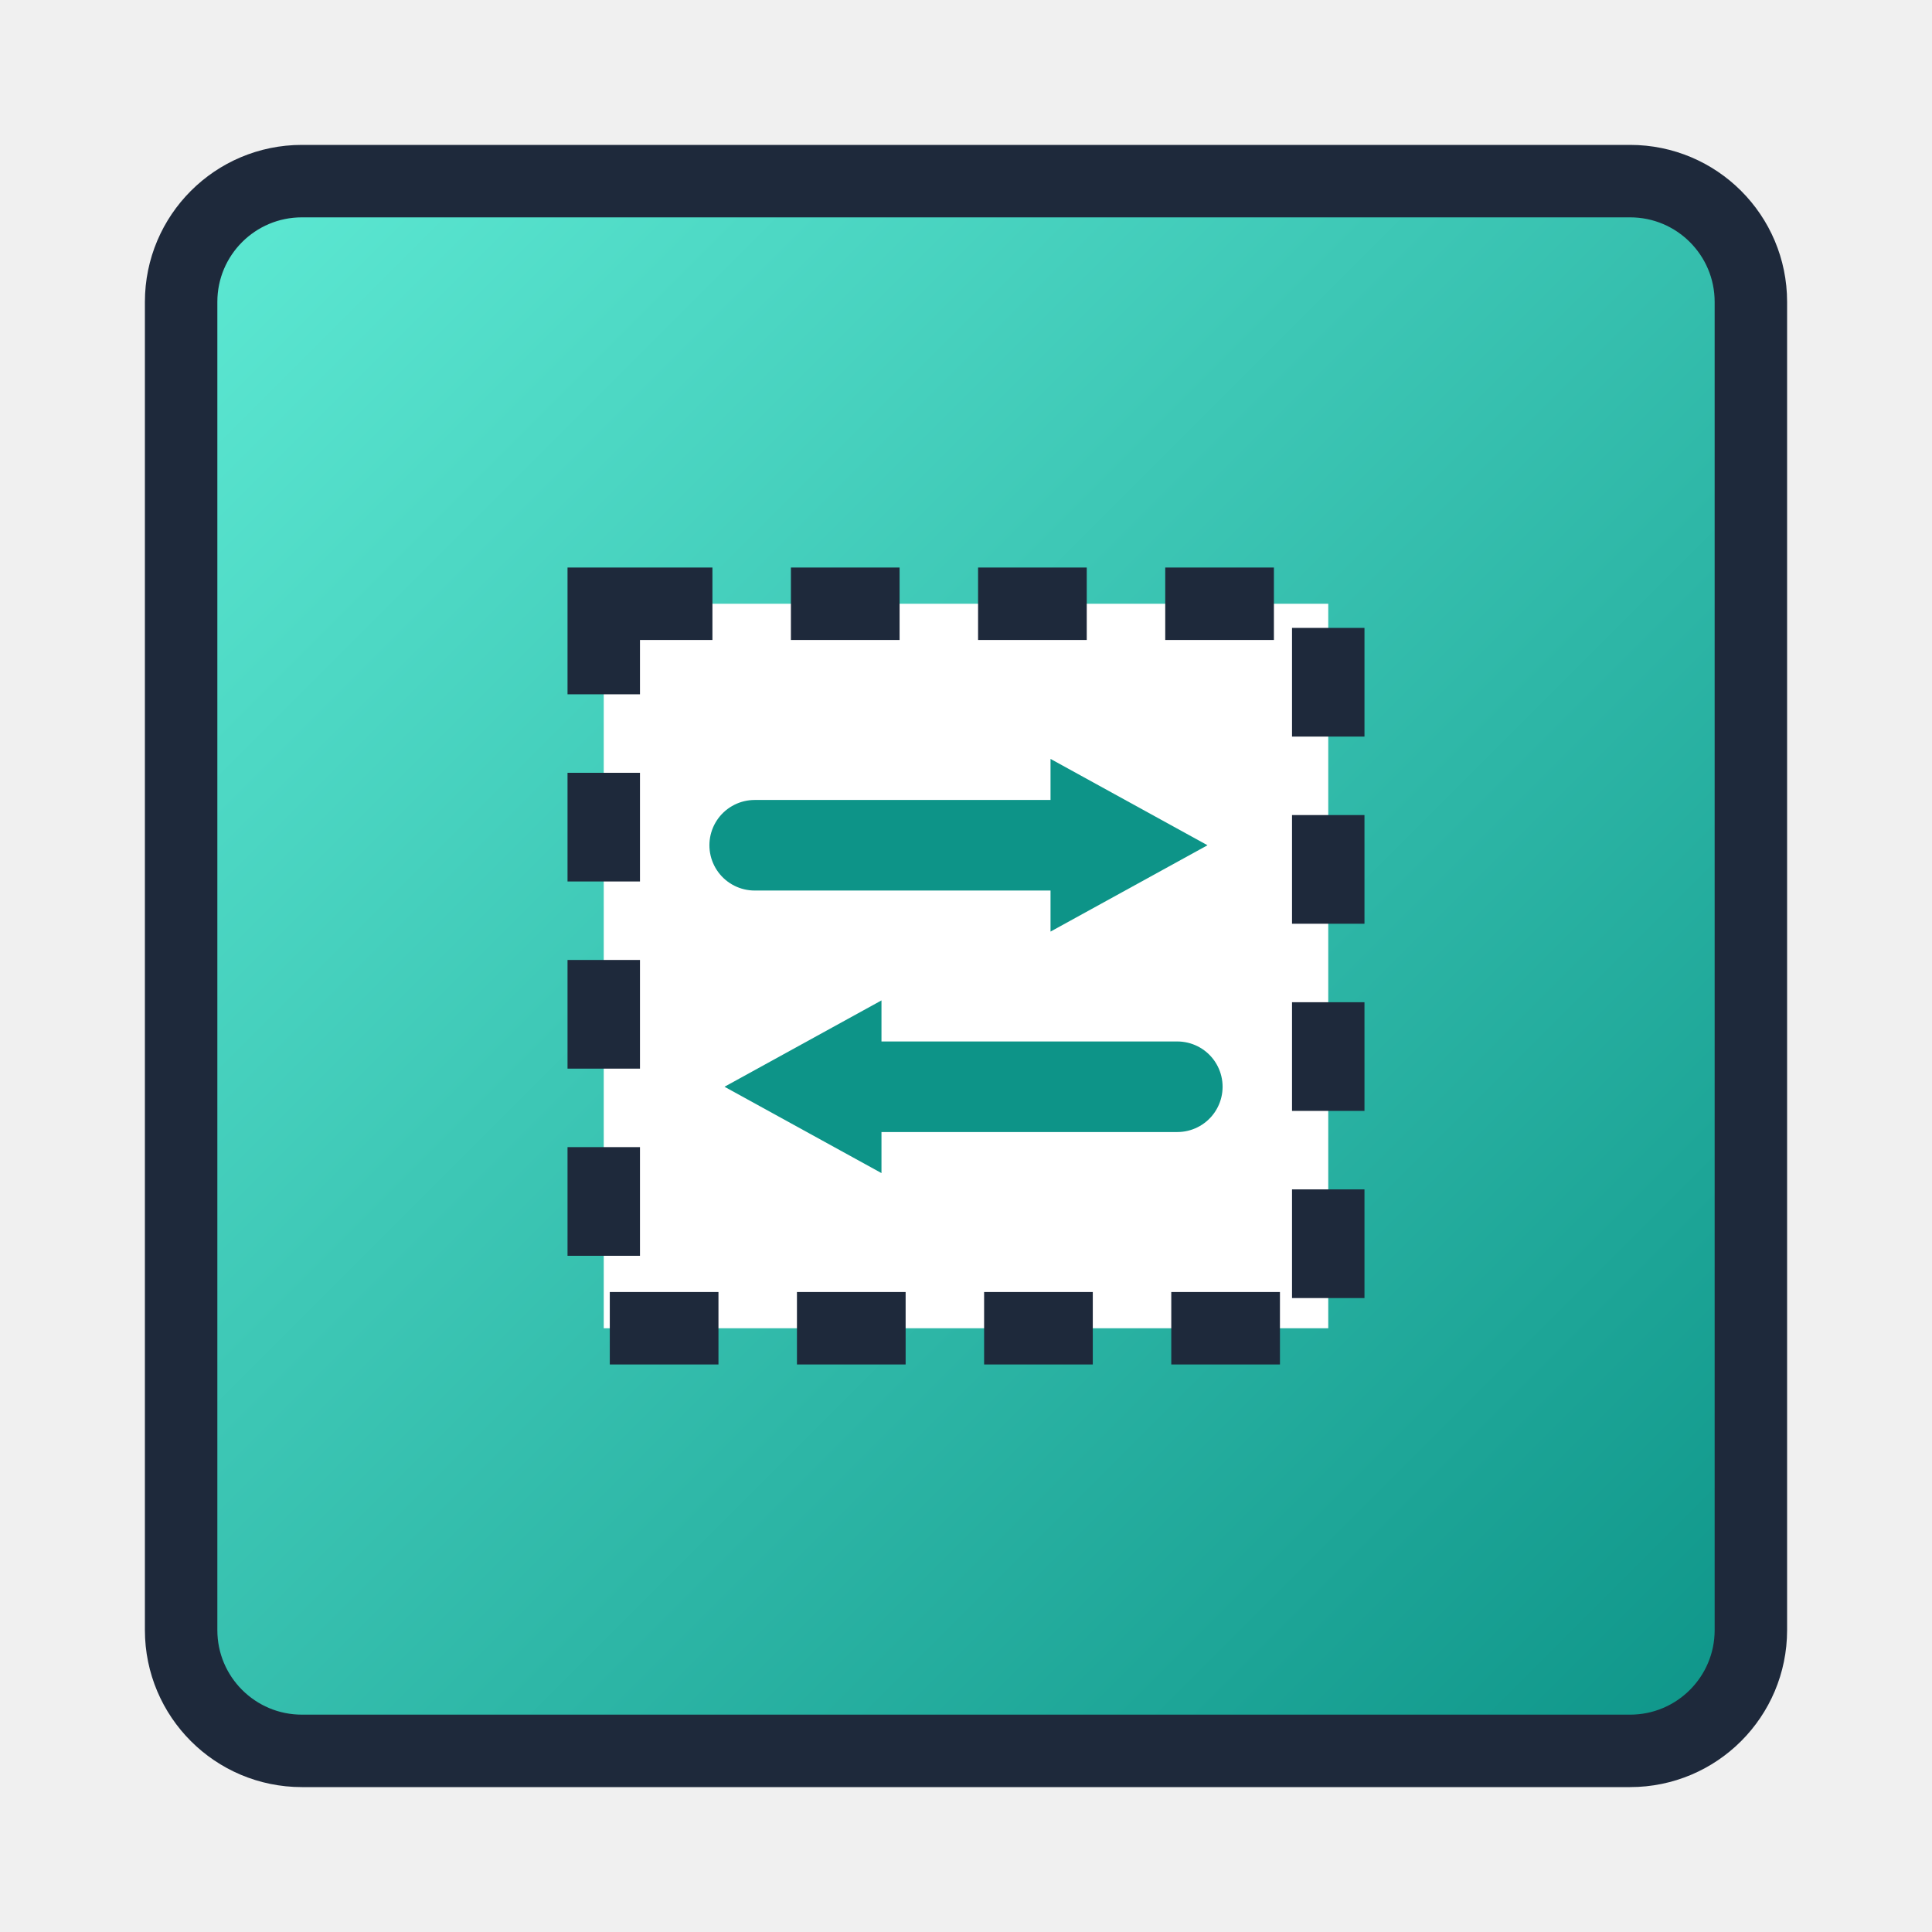
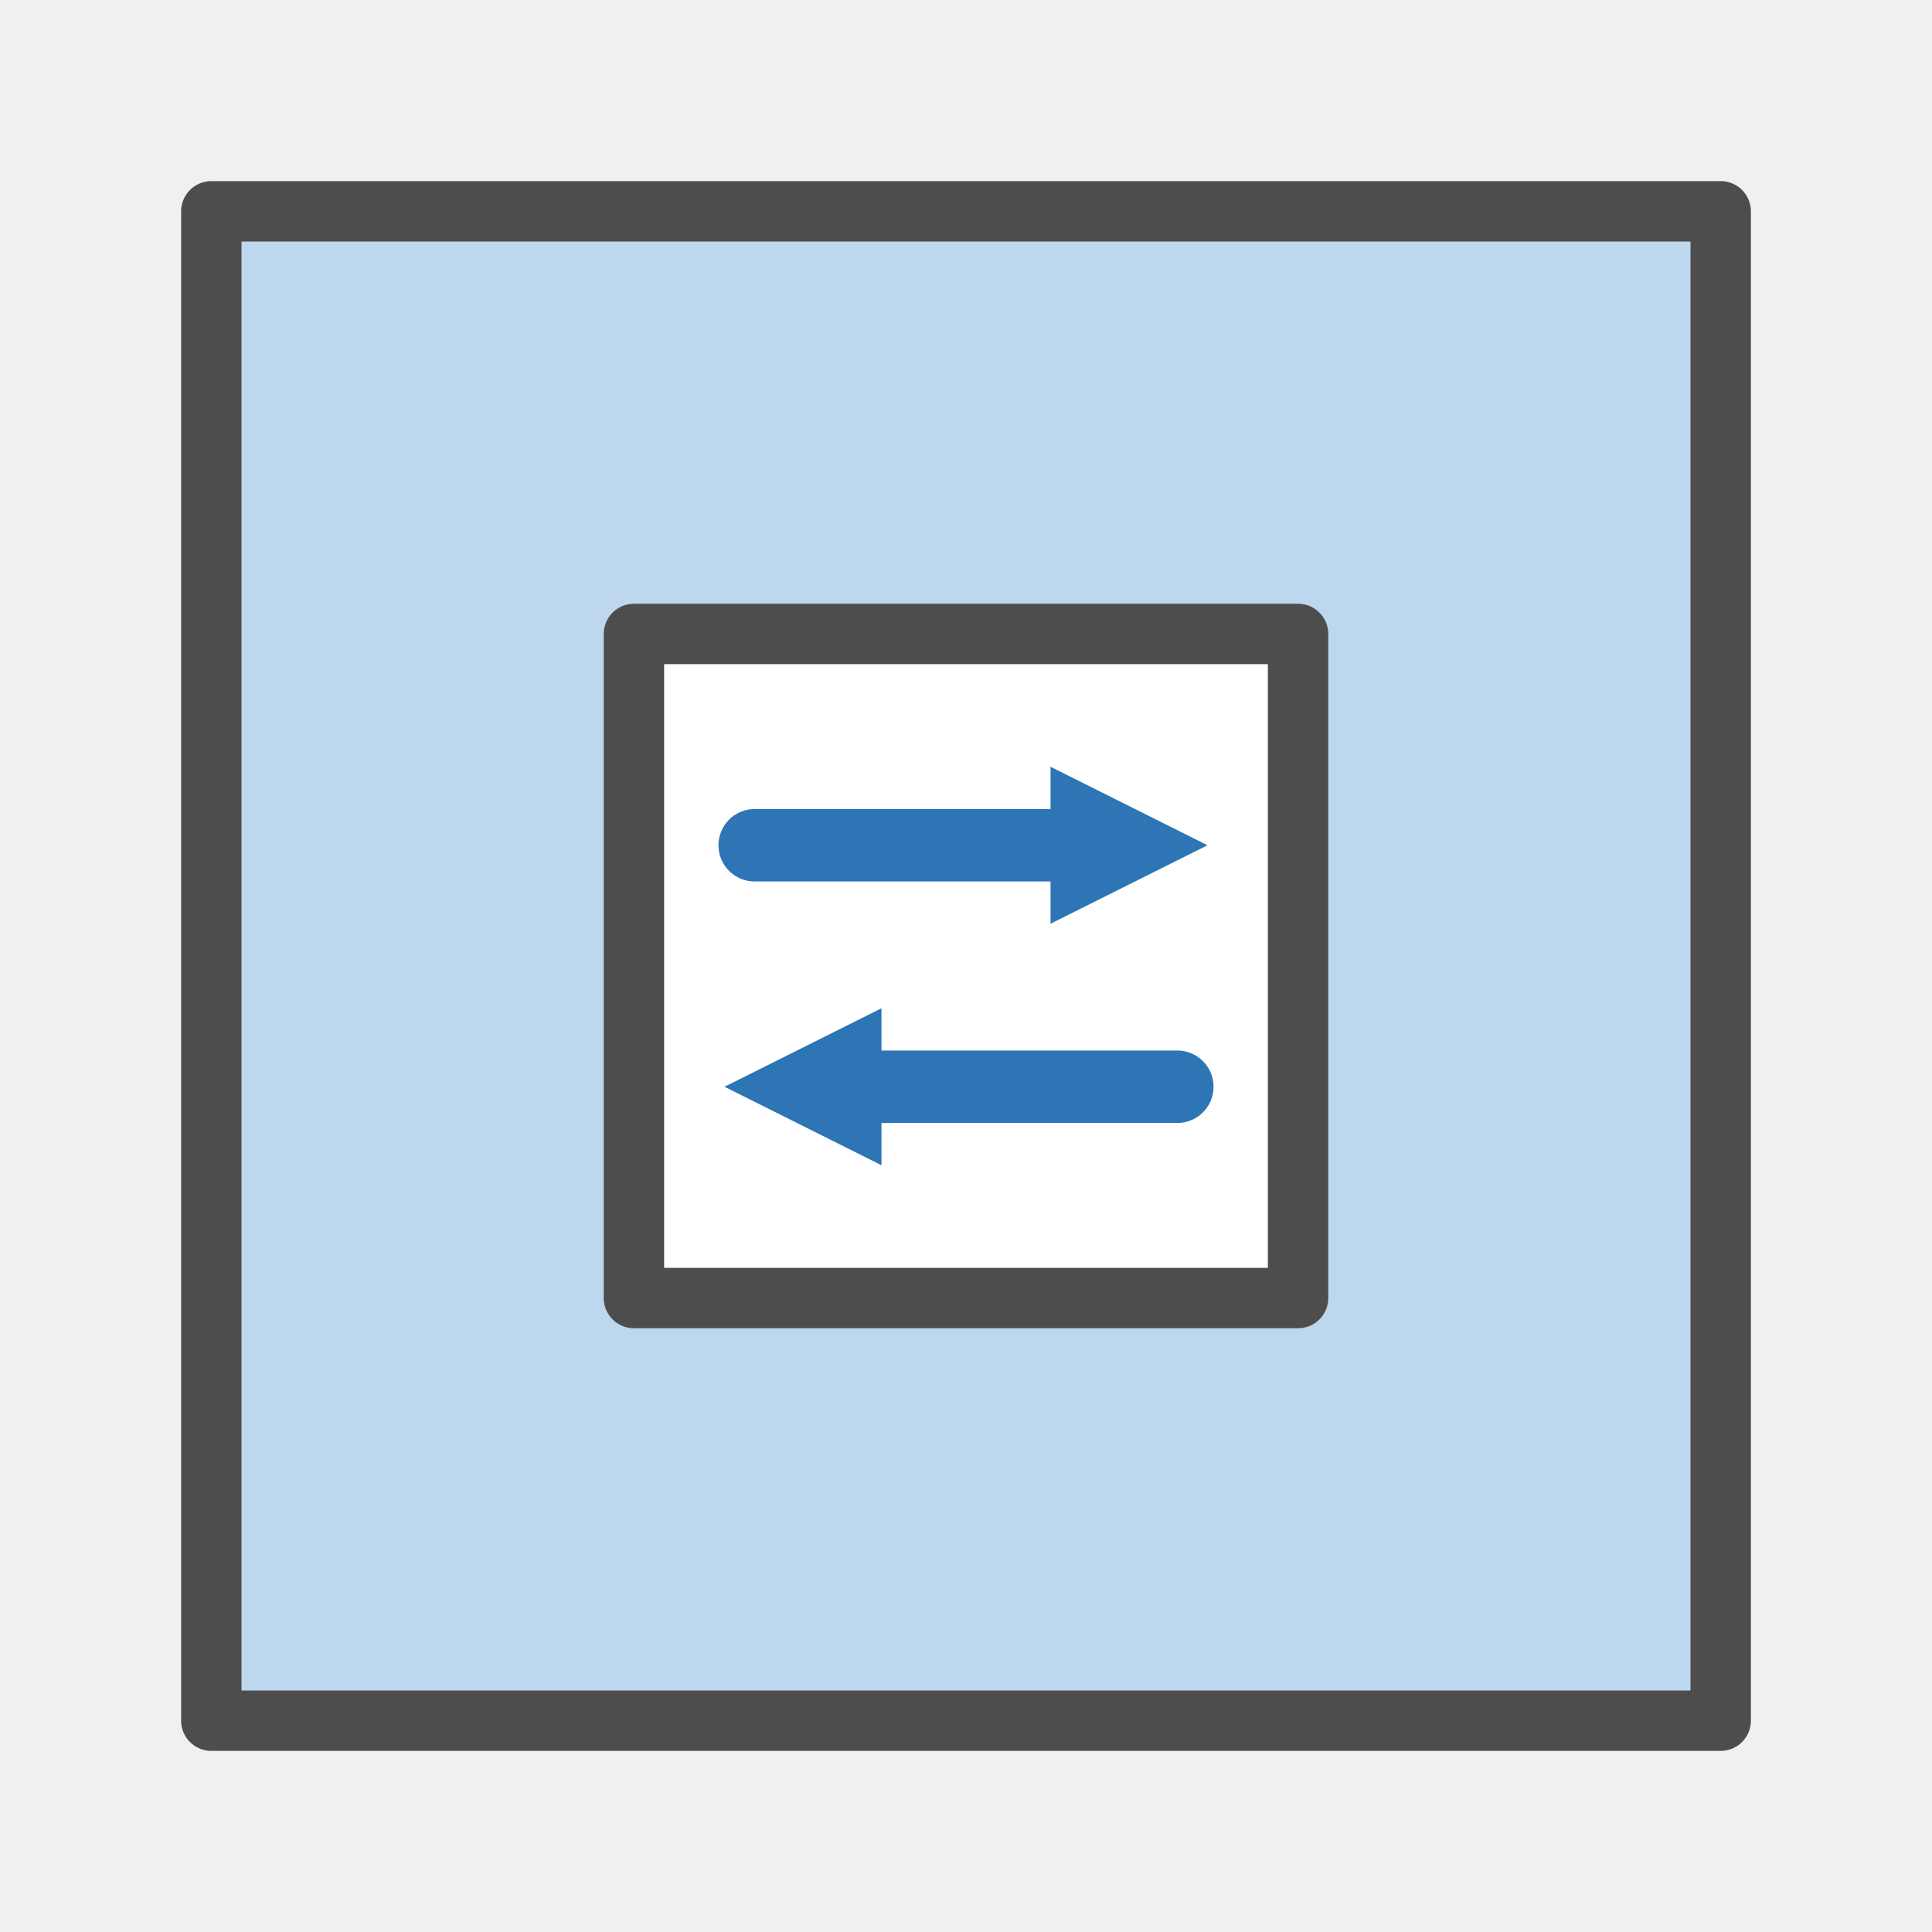
- <svg xmlns="http://www.w3.org/2000/svg" width="32" height="32" viewBox="0 0 32 32">
-   <defs>
-     <linearGradient id="dev" x1="0" y1="1" x2="1" y2="0">
-       <stop offset="0" stop-color="#3B82F6" />
-       <stop offset="0.5" stop-color="#E9D5C3" />
-       <stop offset="1" stop-color="#F97316" />
-     </linearGradient>
-     <linearGradient id="scale" x1="0" y1="1" x2="0" y2="0">
-       <stop offset="0" stop-color="#3B82F6" />
-       <stop offset="0.5" stop-color="#EDE4DA" />
-       <stop offset="1" stop-color="#F97316" />
-     </linearGradient>
-     <linearGradient id="steelL" x1="0" y1="0" x2="0" y2="1">
-       <stop offset="0" stop-color="#D5DDE7" />
-       <stop offset="1" stop-color="#CBD5E1" />
-     </linearGradient>
-     <linearGradient id="steelR" x1="0" y1="0" x2="0" y2="1">
-       <stop offset="0" stop-color="#A9B6C7" />
-       <stop offset="1" stop-color="#94A3B8" />
-     </linearGradient>
-     <linearGradient id="therm" x1="0" y1="1" x2="0" y2="0">
-       <stop offset="0" stop-color="#3B82F6" />
-       <stop offset="0.38" stop-color="#10B981" />
-       <stop offset="0.68" stop-color="#FACC15" />
-       <stop offset="1" stop-color="#EF4444" />
-     </linearGradient>
-     <linearGradient id="thermD" x1="0" y1="1" x2="1" y2="0">
-       <stop offset="0" stop-color="#3B82F6" />
-       <stop offset="0.4" stop-color="#10B981" />
-       <stop offset="0.7" stop-color="#FACC15" />
-       <stop offset="1" stop-color="#EF4444" />
-     </linearGradient>
-     <linearGradient id="elev" x1="0" y1="1" x2="0" y2="0">
-       <stop offset="0" stop-color="#22C55E" />
-       <stop offset="0.5" stop-color="#FACC15" />
-       <stop offset="1" stop-color="#EF4444" />
-     </linearGradient>
-     <linearGradient id="ochre" x1="0" y1="0" x2="0" y2="1">
-       <stop offset="0" stop-color="#FCD34D" />
-       <stop offset="1" stop-color="#F59E0B" />
-     </linearGradient>
-     <linearGradient id="indigo" x1="0" y1="0" x2="1" y2="1">
-       <stop offset="0" stop-color="#A5B4FC" />
-       <stop offset="1" stop-color="#6366F1" />
-     </linearGradient>
-     <linearGradient id="teal" x1="0" y1="0" x2="1" y2="1">
-       <stop offset="0" stop-color="#5EEAD4" />
-       <stop offset="1" stop-color="#0D9488" />
-     </linearGradient>
-     <linearGradient id="orange" x1="0" y1="0" x2="1" y2="1">
-       <stop offset="0" stop-color="#FDBA74" />
-       <stop offset="1" stop-color="#F97316" />
-     </linearGradient>
-     <linearGradient id="gear" x1="0" y1="0" x2="1" y2="1">
-       <stop offset="0" stop-color="#94A3B8" />
-       <stop offset="1" stop-color="#64748B" />
-     </linearGradient>
-   </defs>
-   <rect x="3" y="3" width="26" height="26" rx="2" fill="url(#teal)" stroke="#1E293B" stroke-width="1.2" stroke-linejoin="round" stroke-linecap="round" />
-   <rect x="10" y="10" width="12" height="12" fill="white" stroke="#1E293B" stroke-width="1.2" stroke-dasharray="1.8 1.3" />
-   <line x1="12.5" y1="14" x2="17.4" y2="14.0" stroke="#0D9488" stroke-width="1.5" stroke-linecap="round" />
-   <polygon points="20,14 17.40,15.43 17.40,12.57" fill="#0D9488" />
-   <line x1="19.5" y1="18" x2="14.6" y2="18.0" stroke="#0D9488" stroke-width="1.5" stroke-linecap="round" />
-   <polygon points="12,18 14.60,16.57 14.60,19.43" fill="#0D9488" />
+ <svg xmlns="http://www.w3.org/2000/svg" width="32" height="32" viewBox="0 0 32 32" shape-rendering="geometricPrecision">
+   <rect x="3.5" y="3.5" width="25" height="25" rx="0" fill="#BDD7EE" stroke="#4D4D4D" stroke-width="1" stroke-linejoin="round" stroke-linecap="round" />
+   <rect x="10.5" y="10.5" width="11" height="11" rx="0" fill="#FFFFFF" stroke="#4D4D4D" stroke-width="1" stroke-linejoin="round" stroke-linecap="round" />
+   <line x1="12.5" y1="14" x2="17.4" y2="14.0" stroke="#2E75B6" stroke-width="1.2" stroke-linecap="round" />
+   <polygon points="20,14 17.40,15.30 17.40,12.70" fill="#2E75B6" />
+   <line x1="19.5" y1="18" x2="14.6" y2="18.0" stroke="#2E75B6" stroke-width="1.2" stroke-linecap="round" />
+   <polygon points="12,18 14.60,16.70 14.60,19.30" fill="#2E75B6" />
</svg>
